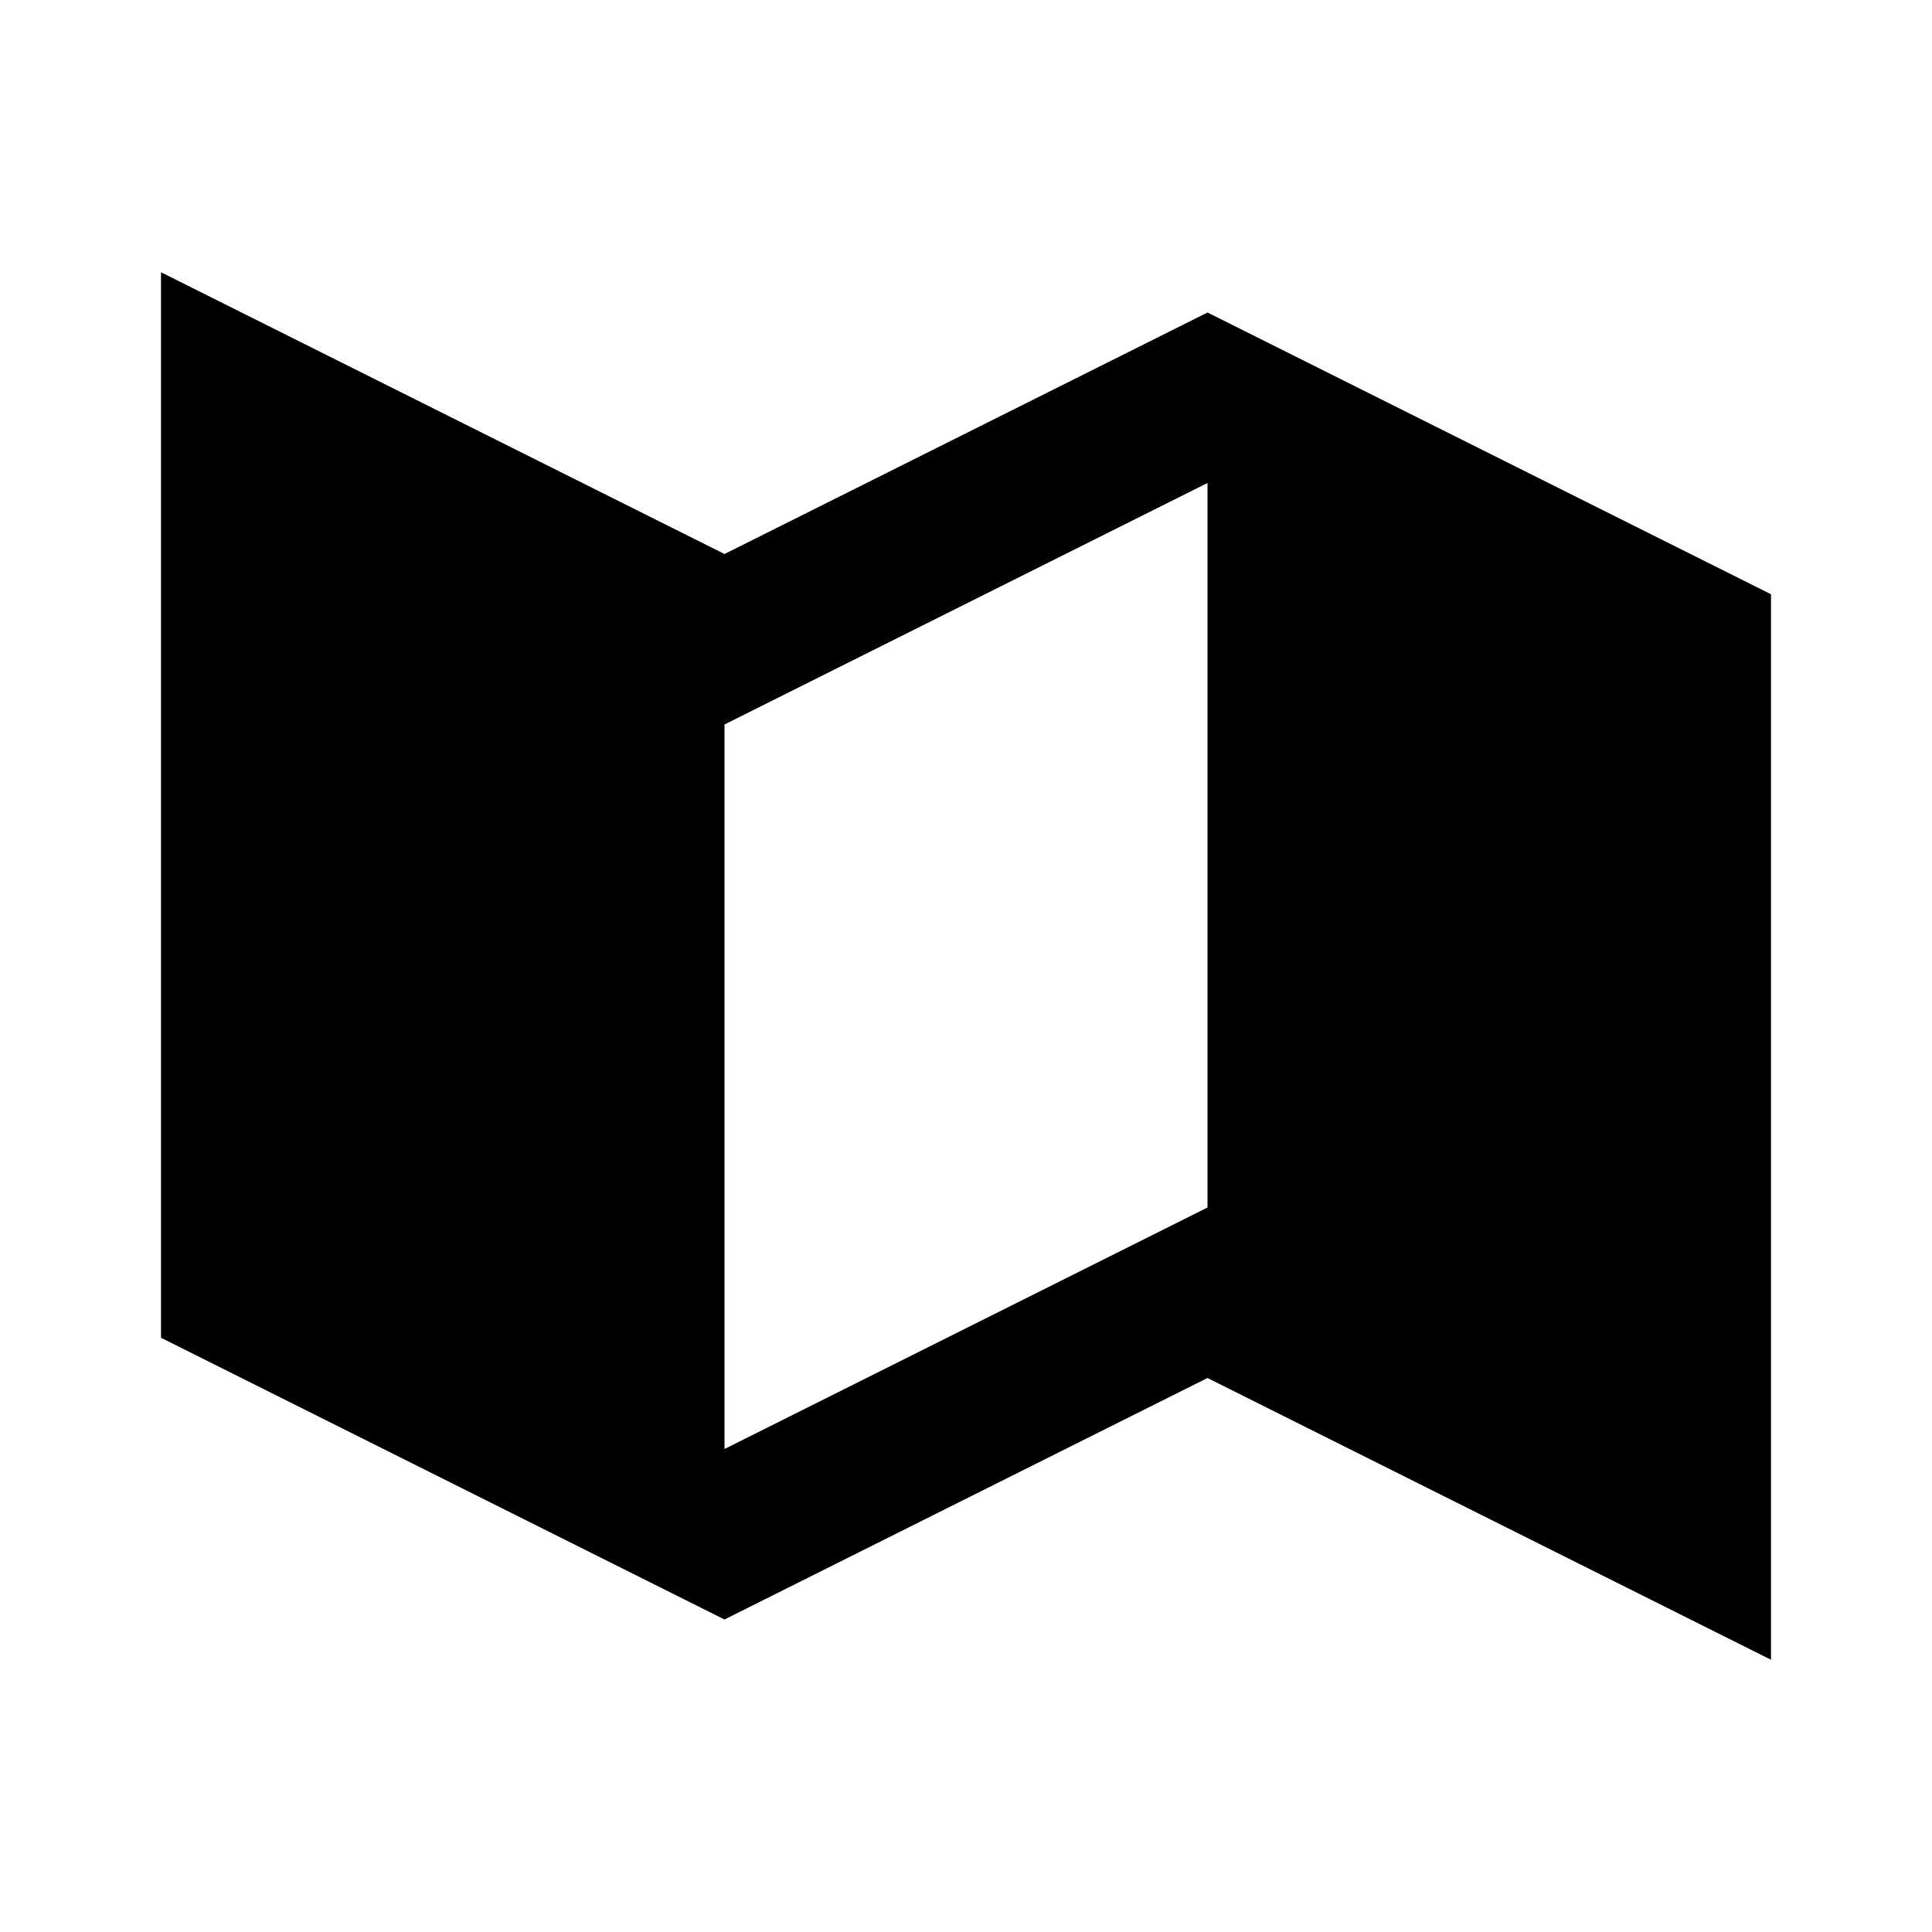
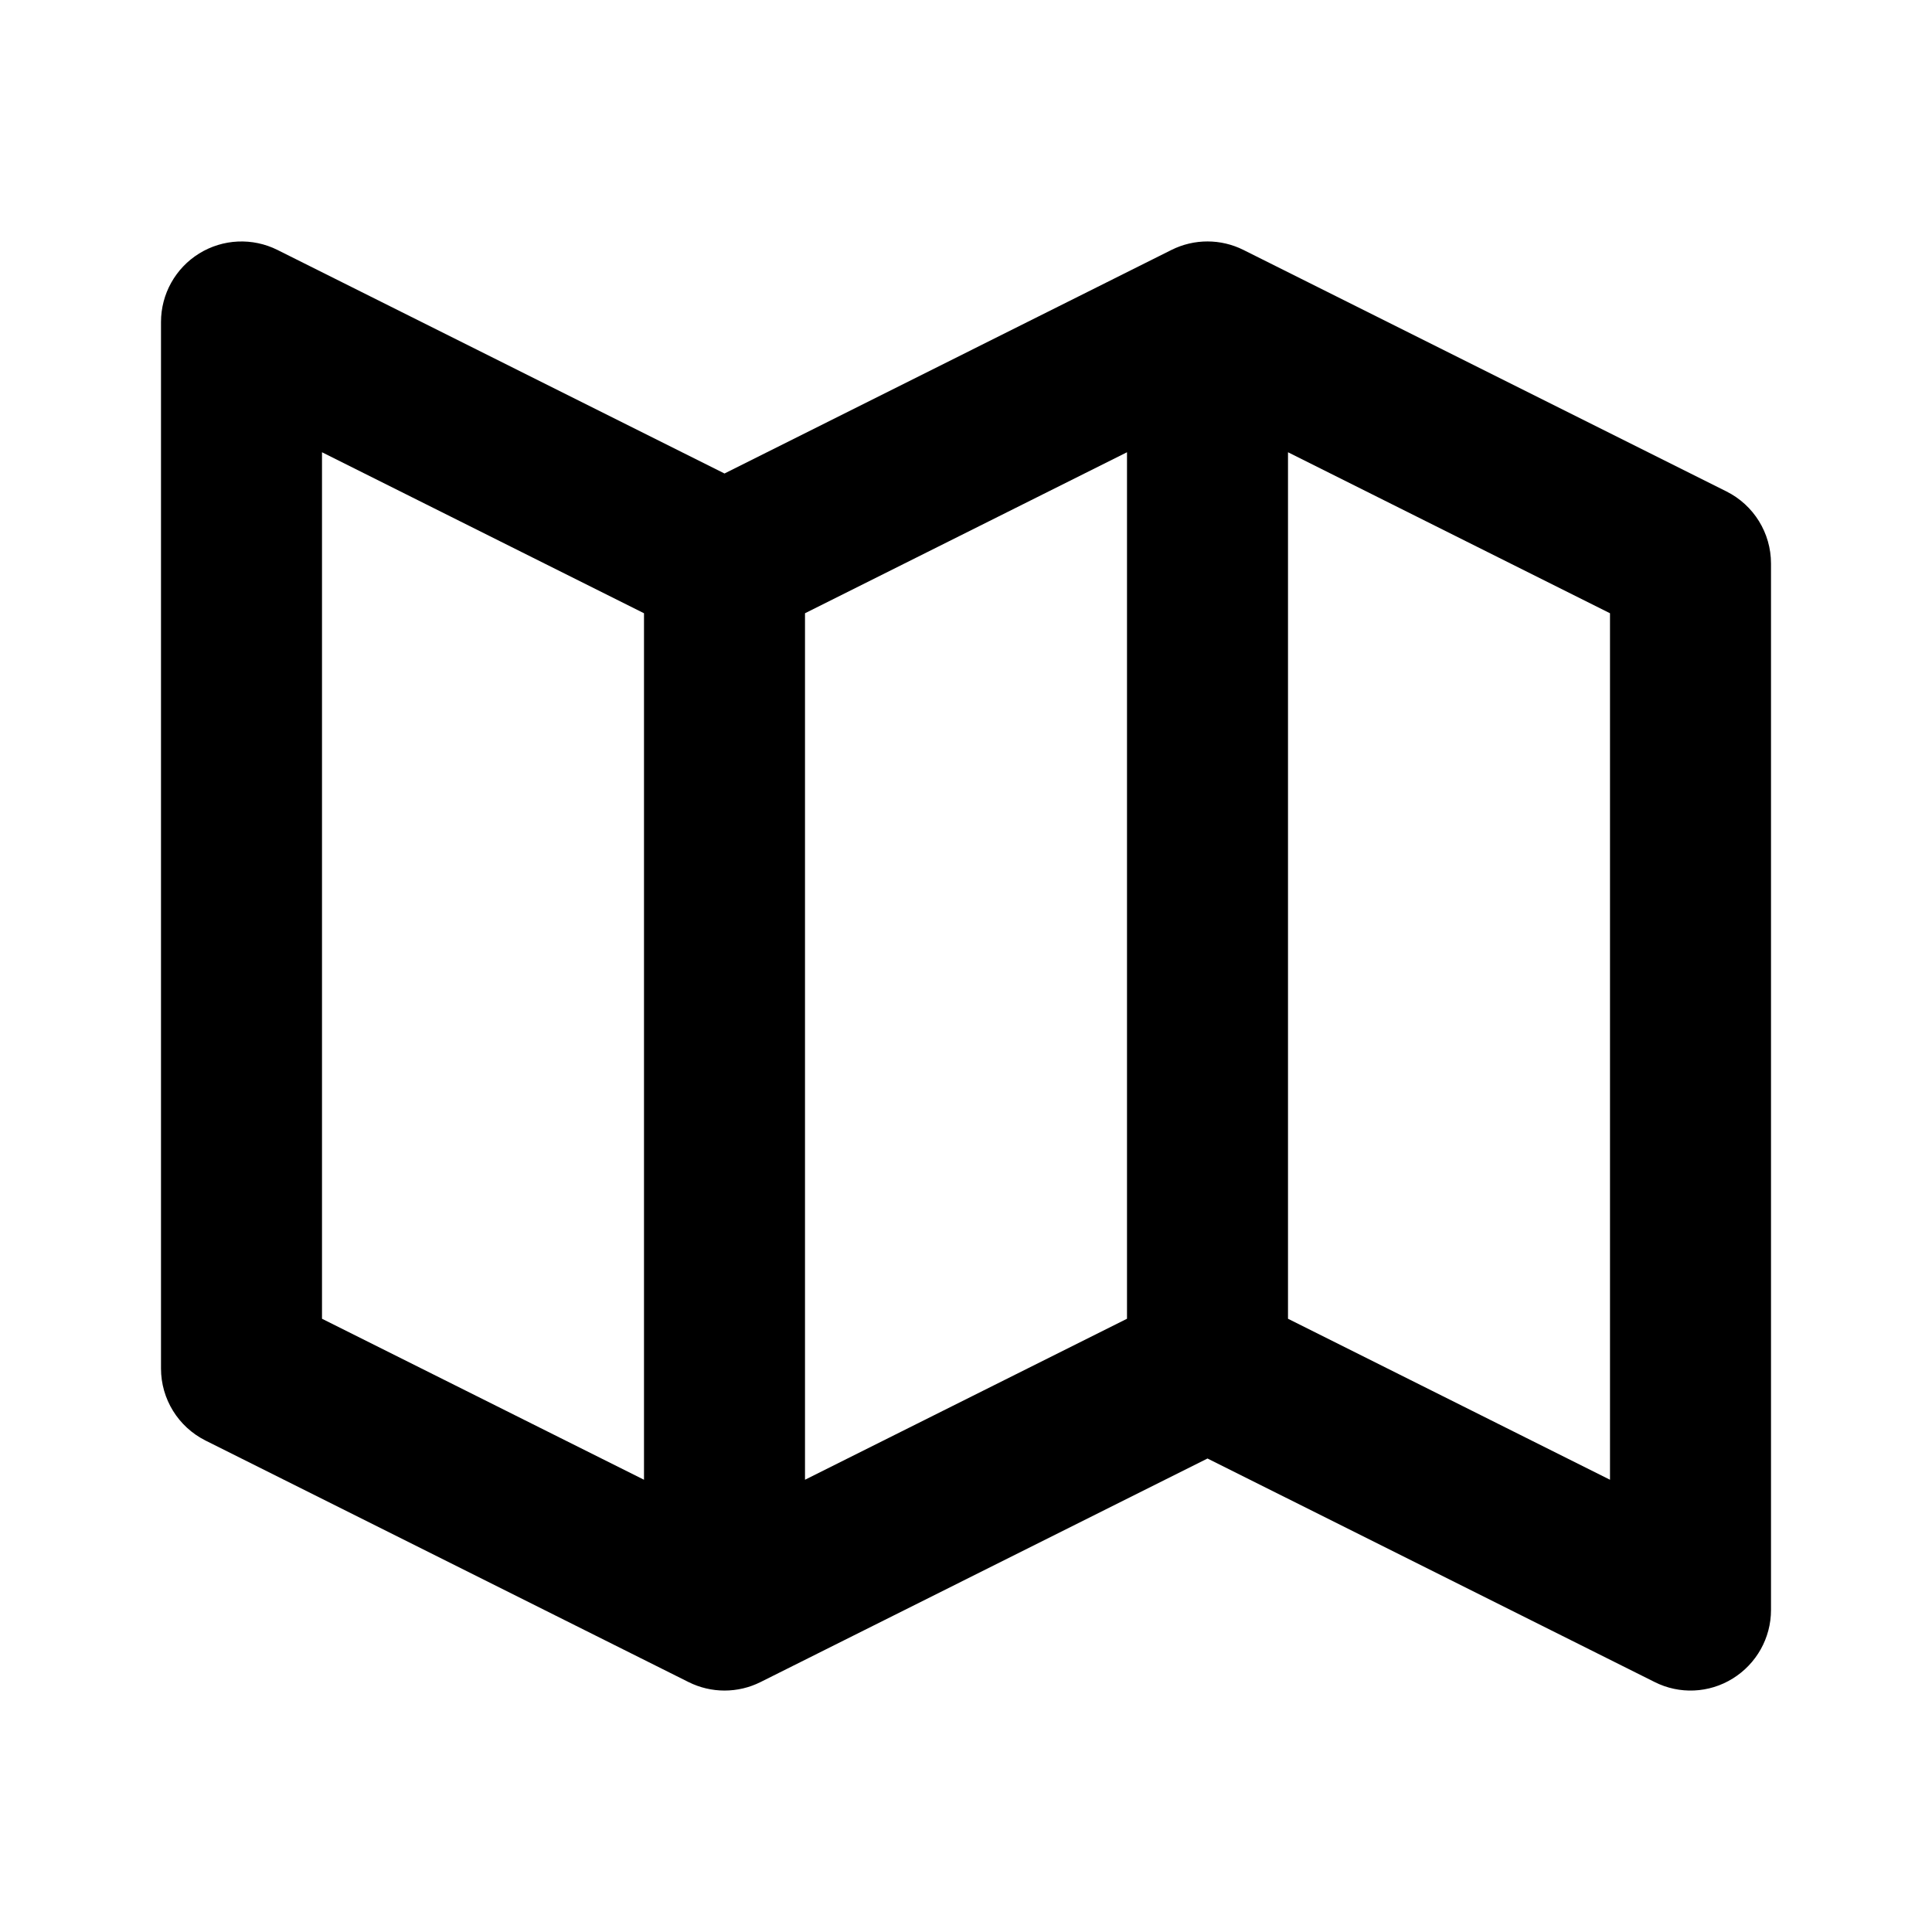
<svg xmlns="http://www.w3.org/2000/svg" width="24" height="24" viewBox="0 0 24 24" style="fill: rgba(0, 0, 0, 1);transform: ;msFilter:;">
-   <path d="m9 6.882-7-3.5v13.236l7 3.5 6-3 7 3.5V7.382l-7-3.5-6 3zM15 15l-6 3V9l6-3v9z" />
+   <path d="m21.447 6.105-6-3a1 1 0 0 0-.895 0L9 5.882 3.447 3.105A1 1 0 0 0 2 4v13c0 .379.214.725.553.895l6 3a1 1 0 0 0 .895 0L15 18.118l5.553 2.776a.992.992 0 0 0 .972-.043c.295-.183.475-.504.475-.851V7c0-.379-.214-.725-.553-.895zM10 7.618l4-2v10.764l-4 2V7.618zm-6-2 4 2v10.764l-4-2V5.618zm16 12.764-4-2V5.618l4 2v10.764z" />
</svg>
